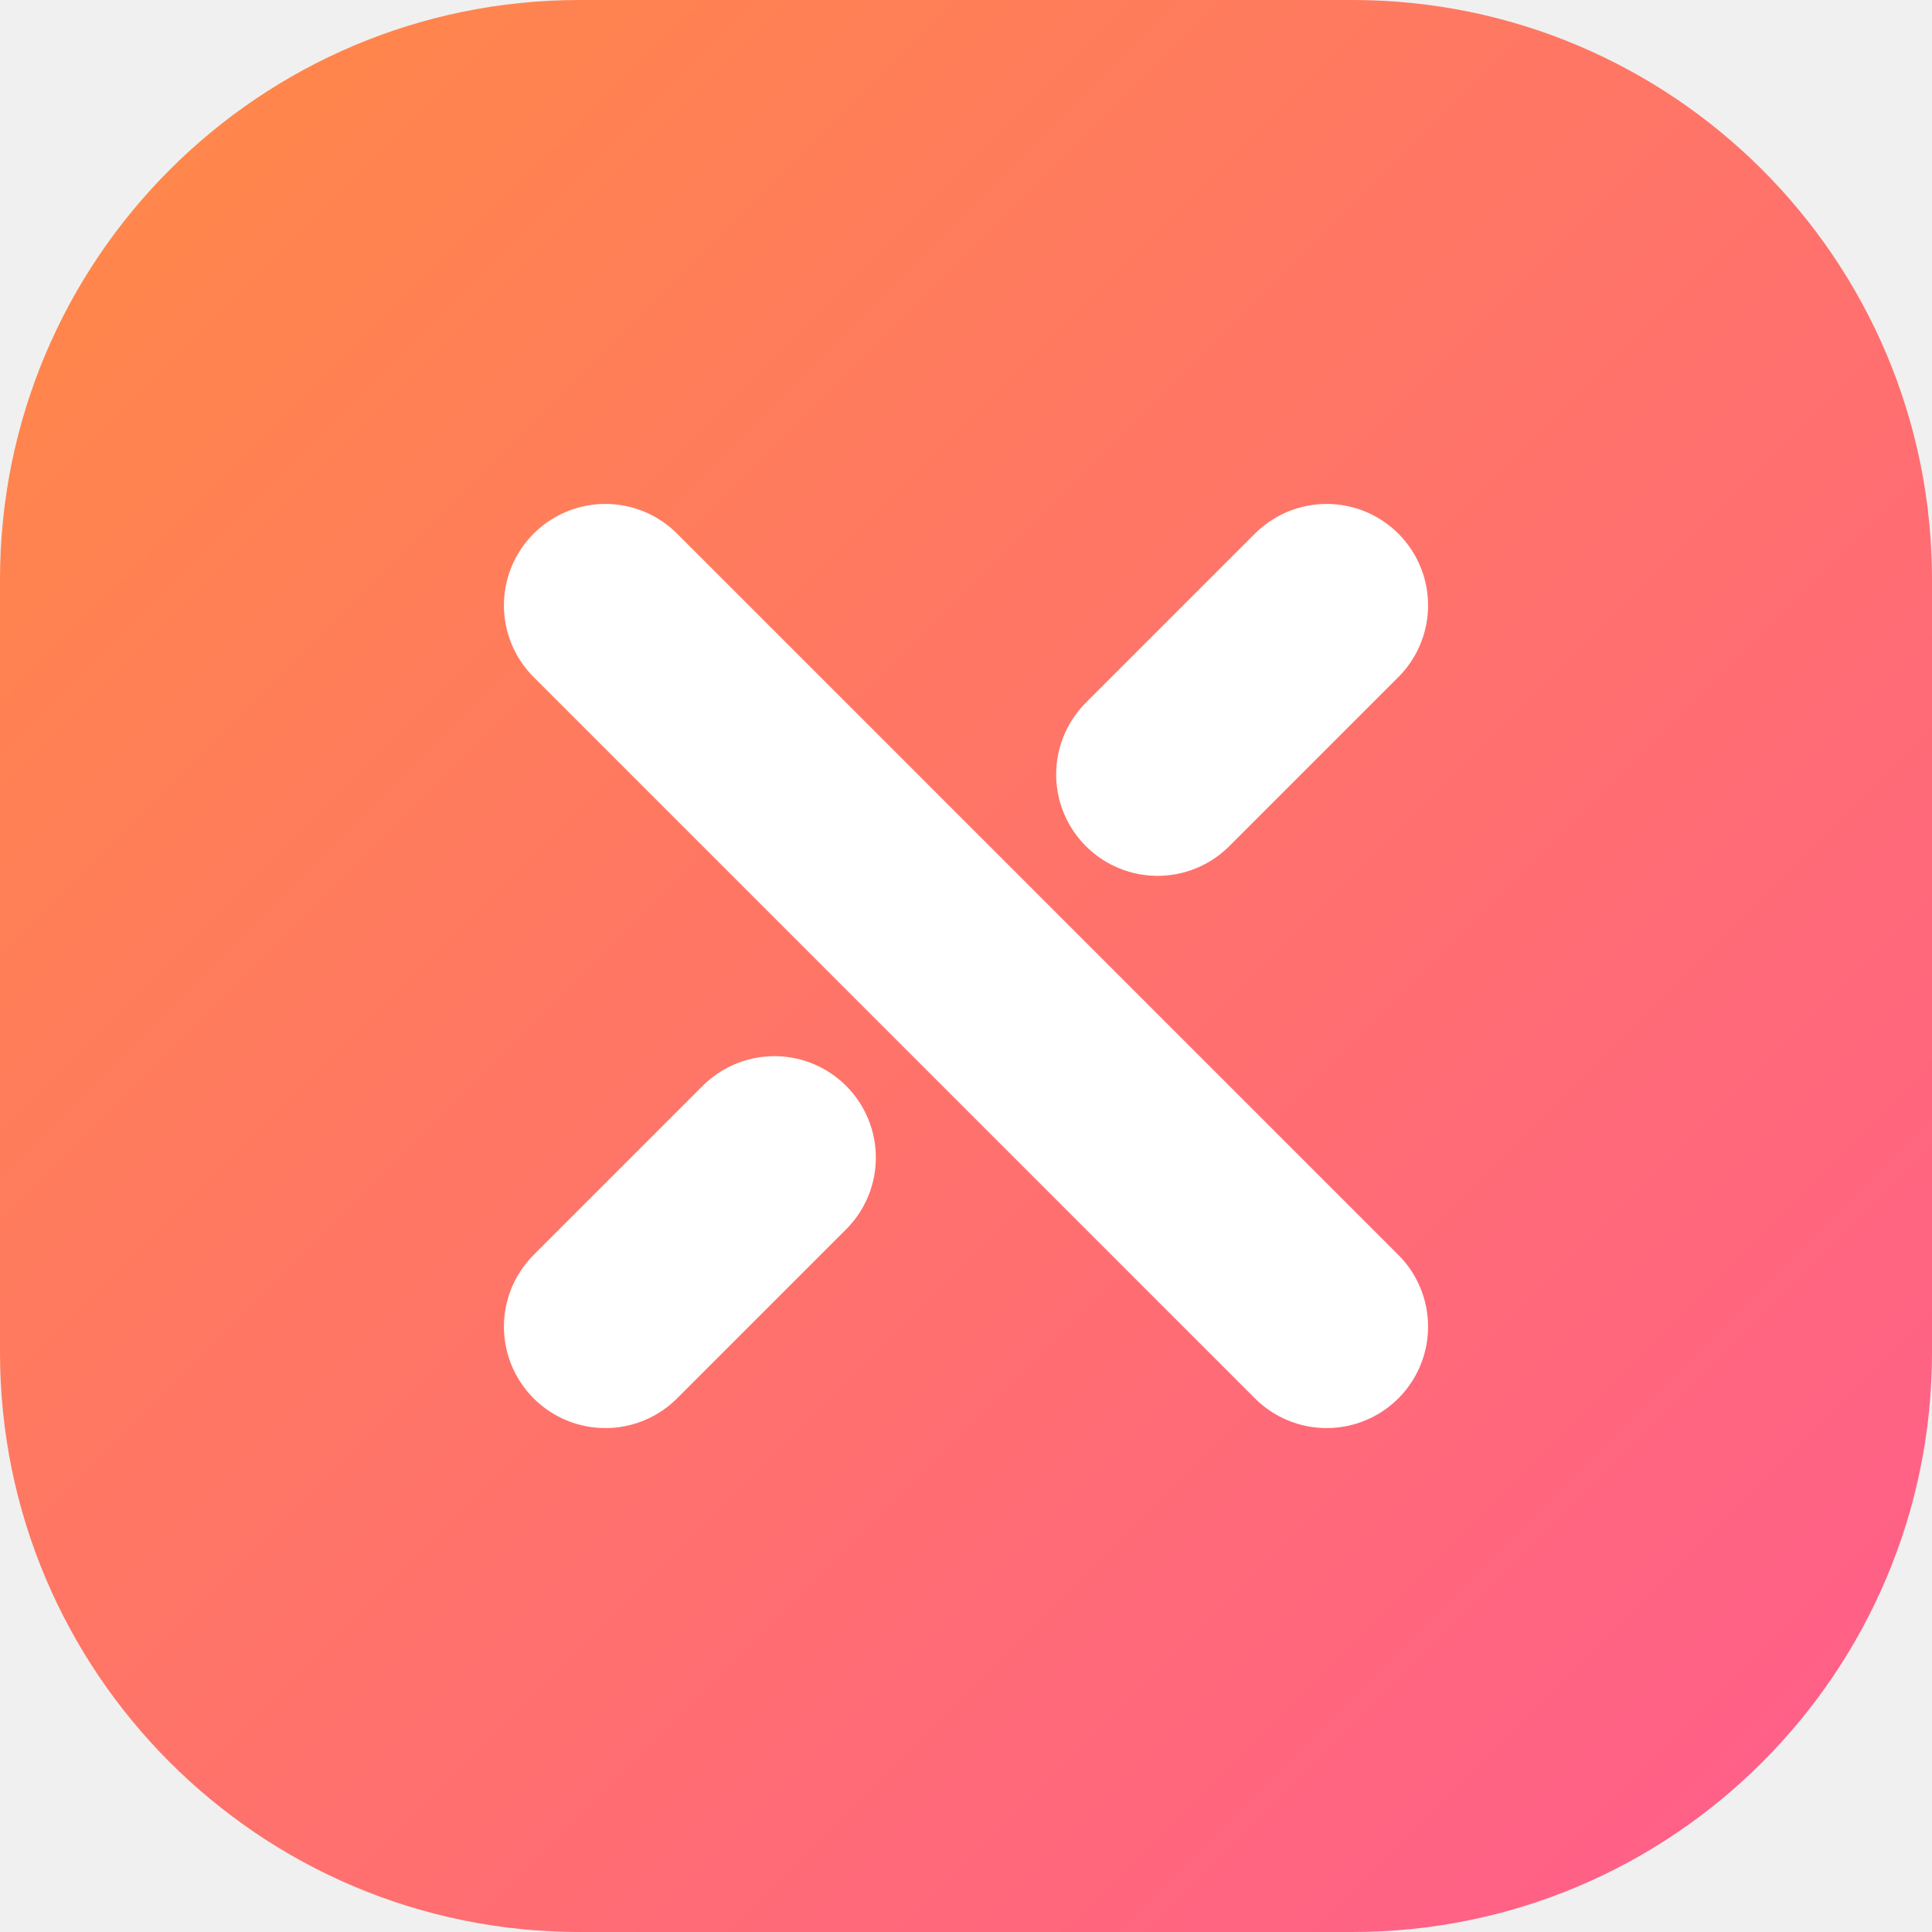
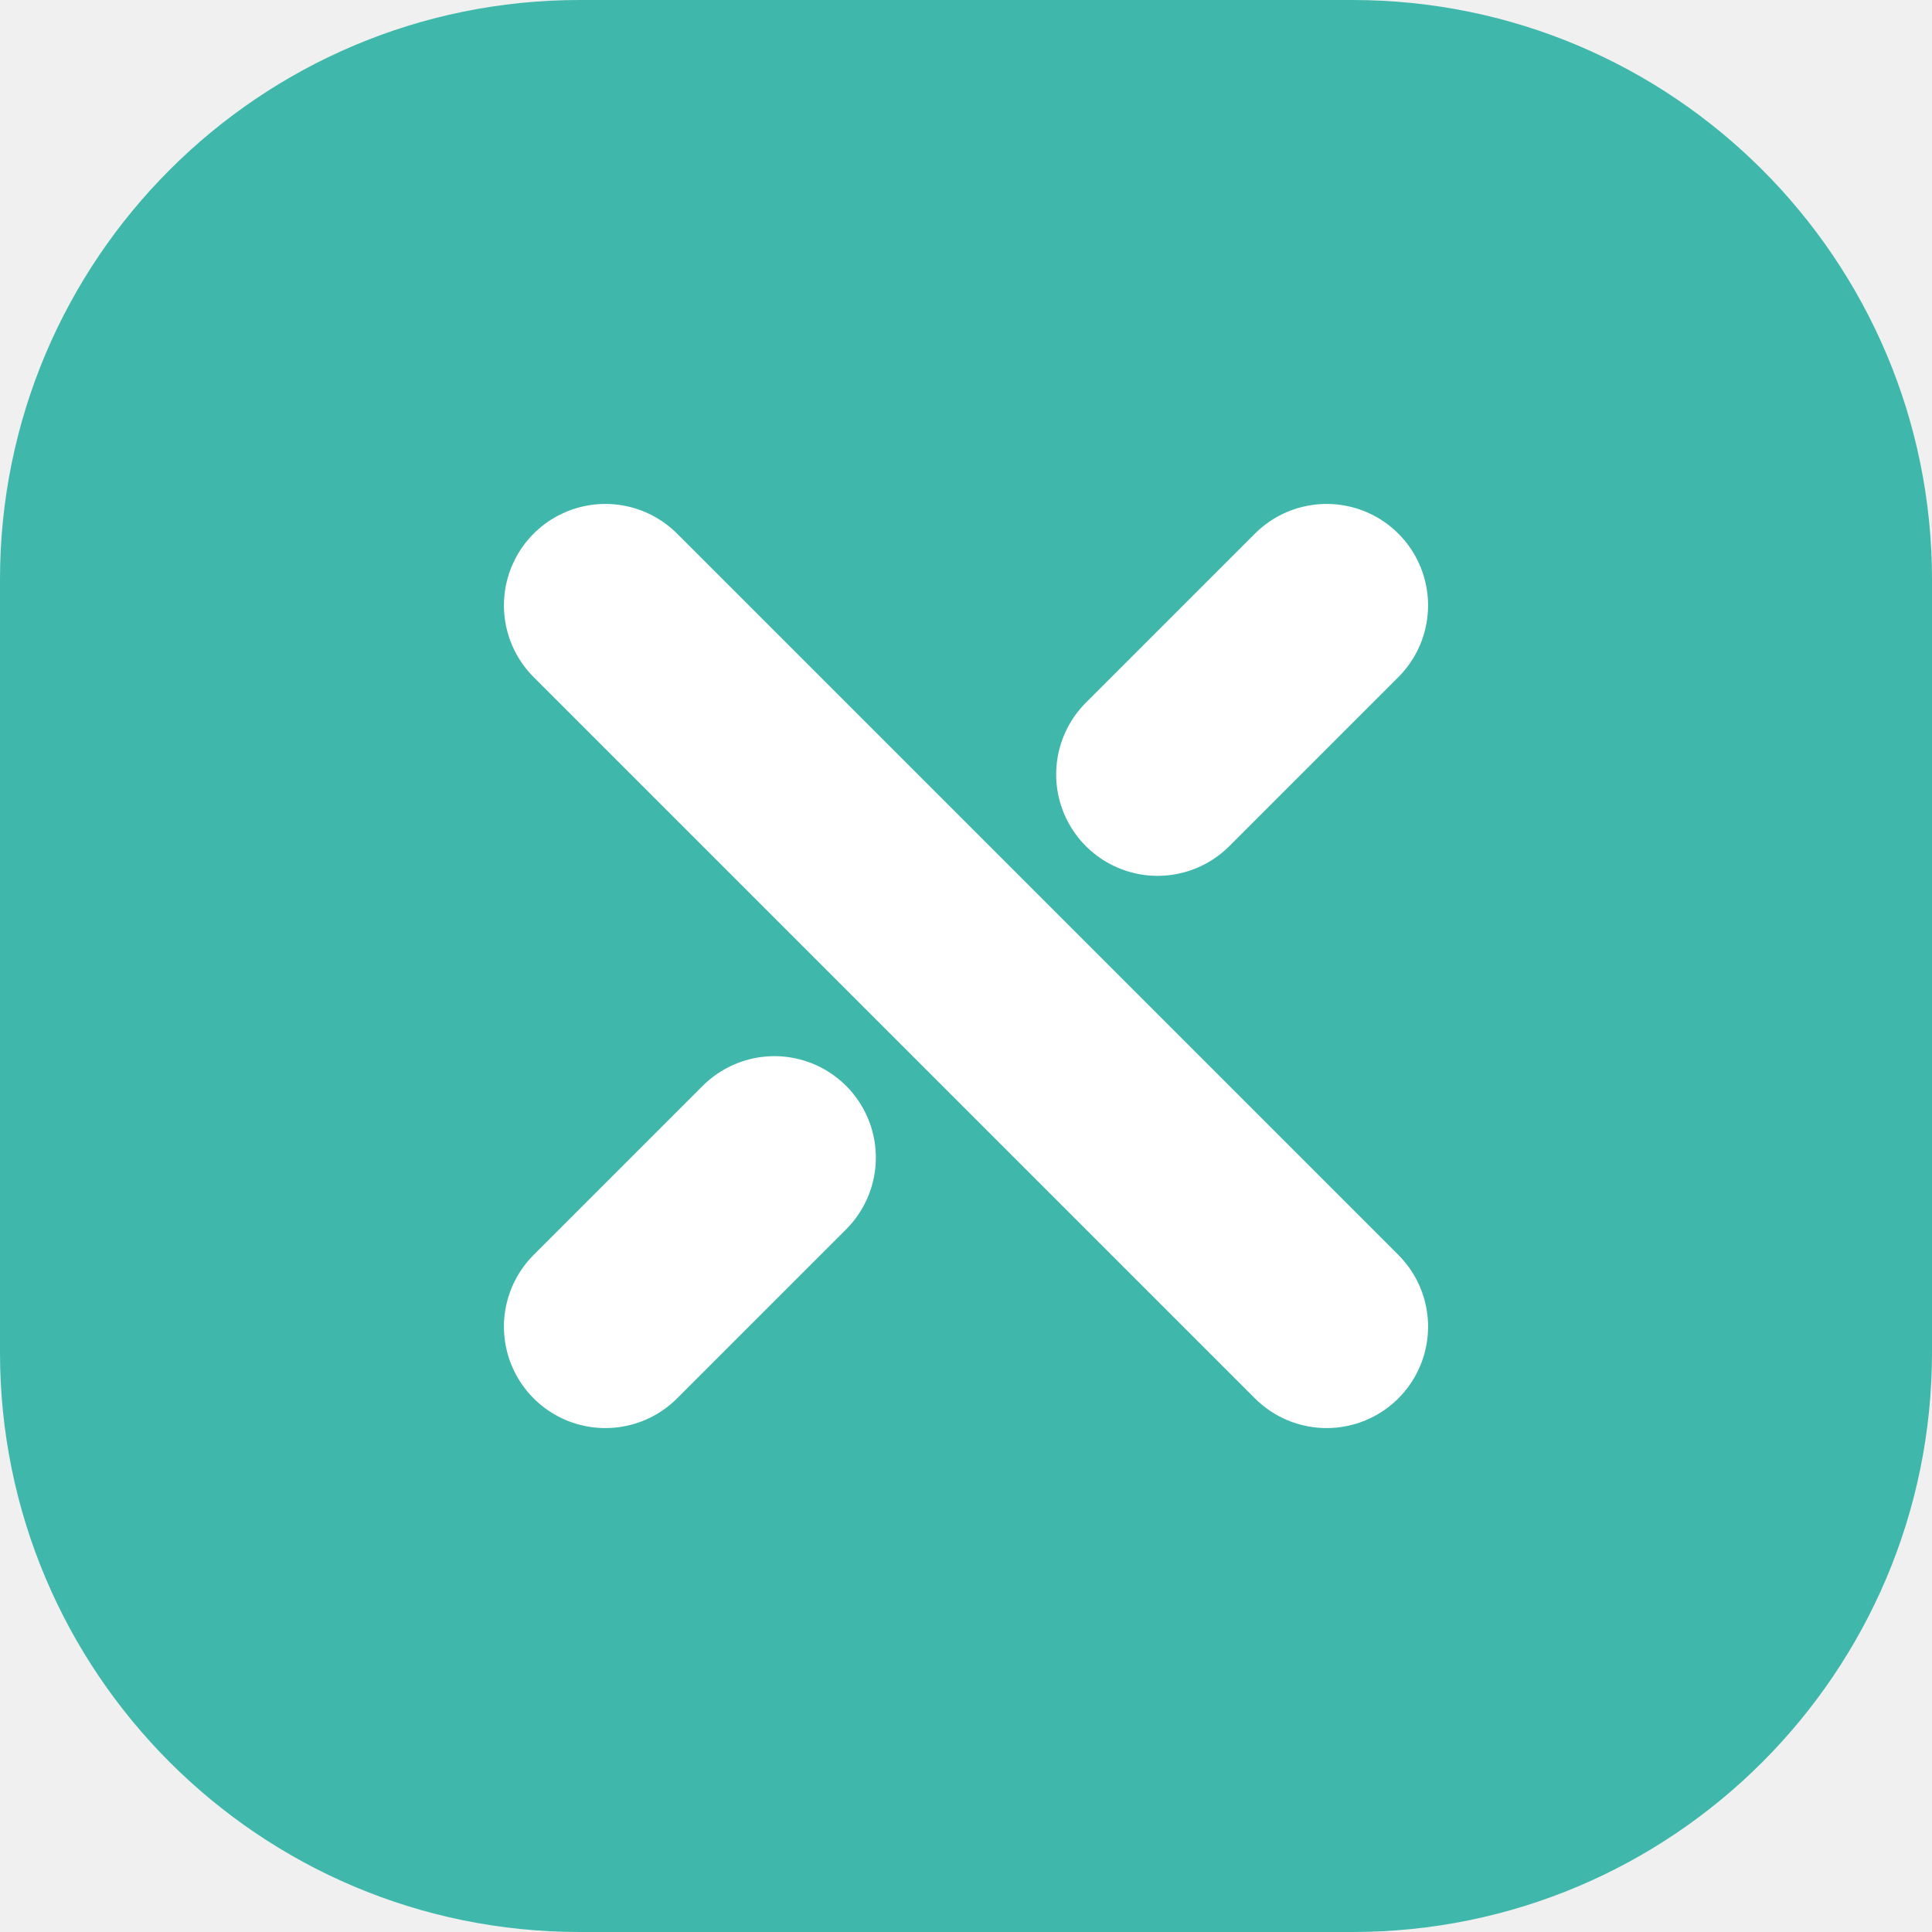
<svg xmlns="http://www.w3.org/2000/svg" viewBox="0 0 100 100">
  <defs>
    <linearGradient id="g" x1="0" y1="0" x2="1" y2="1">
-       <stop offset="0" stop-color="#ff8a45" />
-       <stop offset="1" stop-color="#ff5c8e" />
+       <stop offset="0" stop-color="#3fb8ab" />
+       <stop offset="1" stop-color="#3fb8ab" />
    </linearGradient>
  </defs>
  <rect width="100" height="100" rx="30" fill="url(#g)" />
  <g transform="translate(22 22) scale(1.166667)">
    <g fill="none" stroke="#ffffff" stroke-width="9" stroke-linecap="round">
      <path d="M8 8 L40 40" />
      <path d="M40 8 L32.5 15.5 M15.5 32.5 L8 40" />
    </g>
  </g>
</svg>
